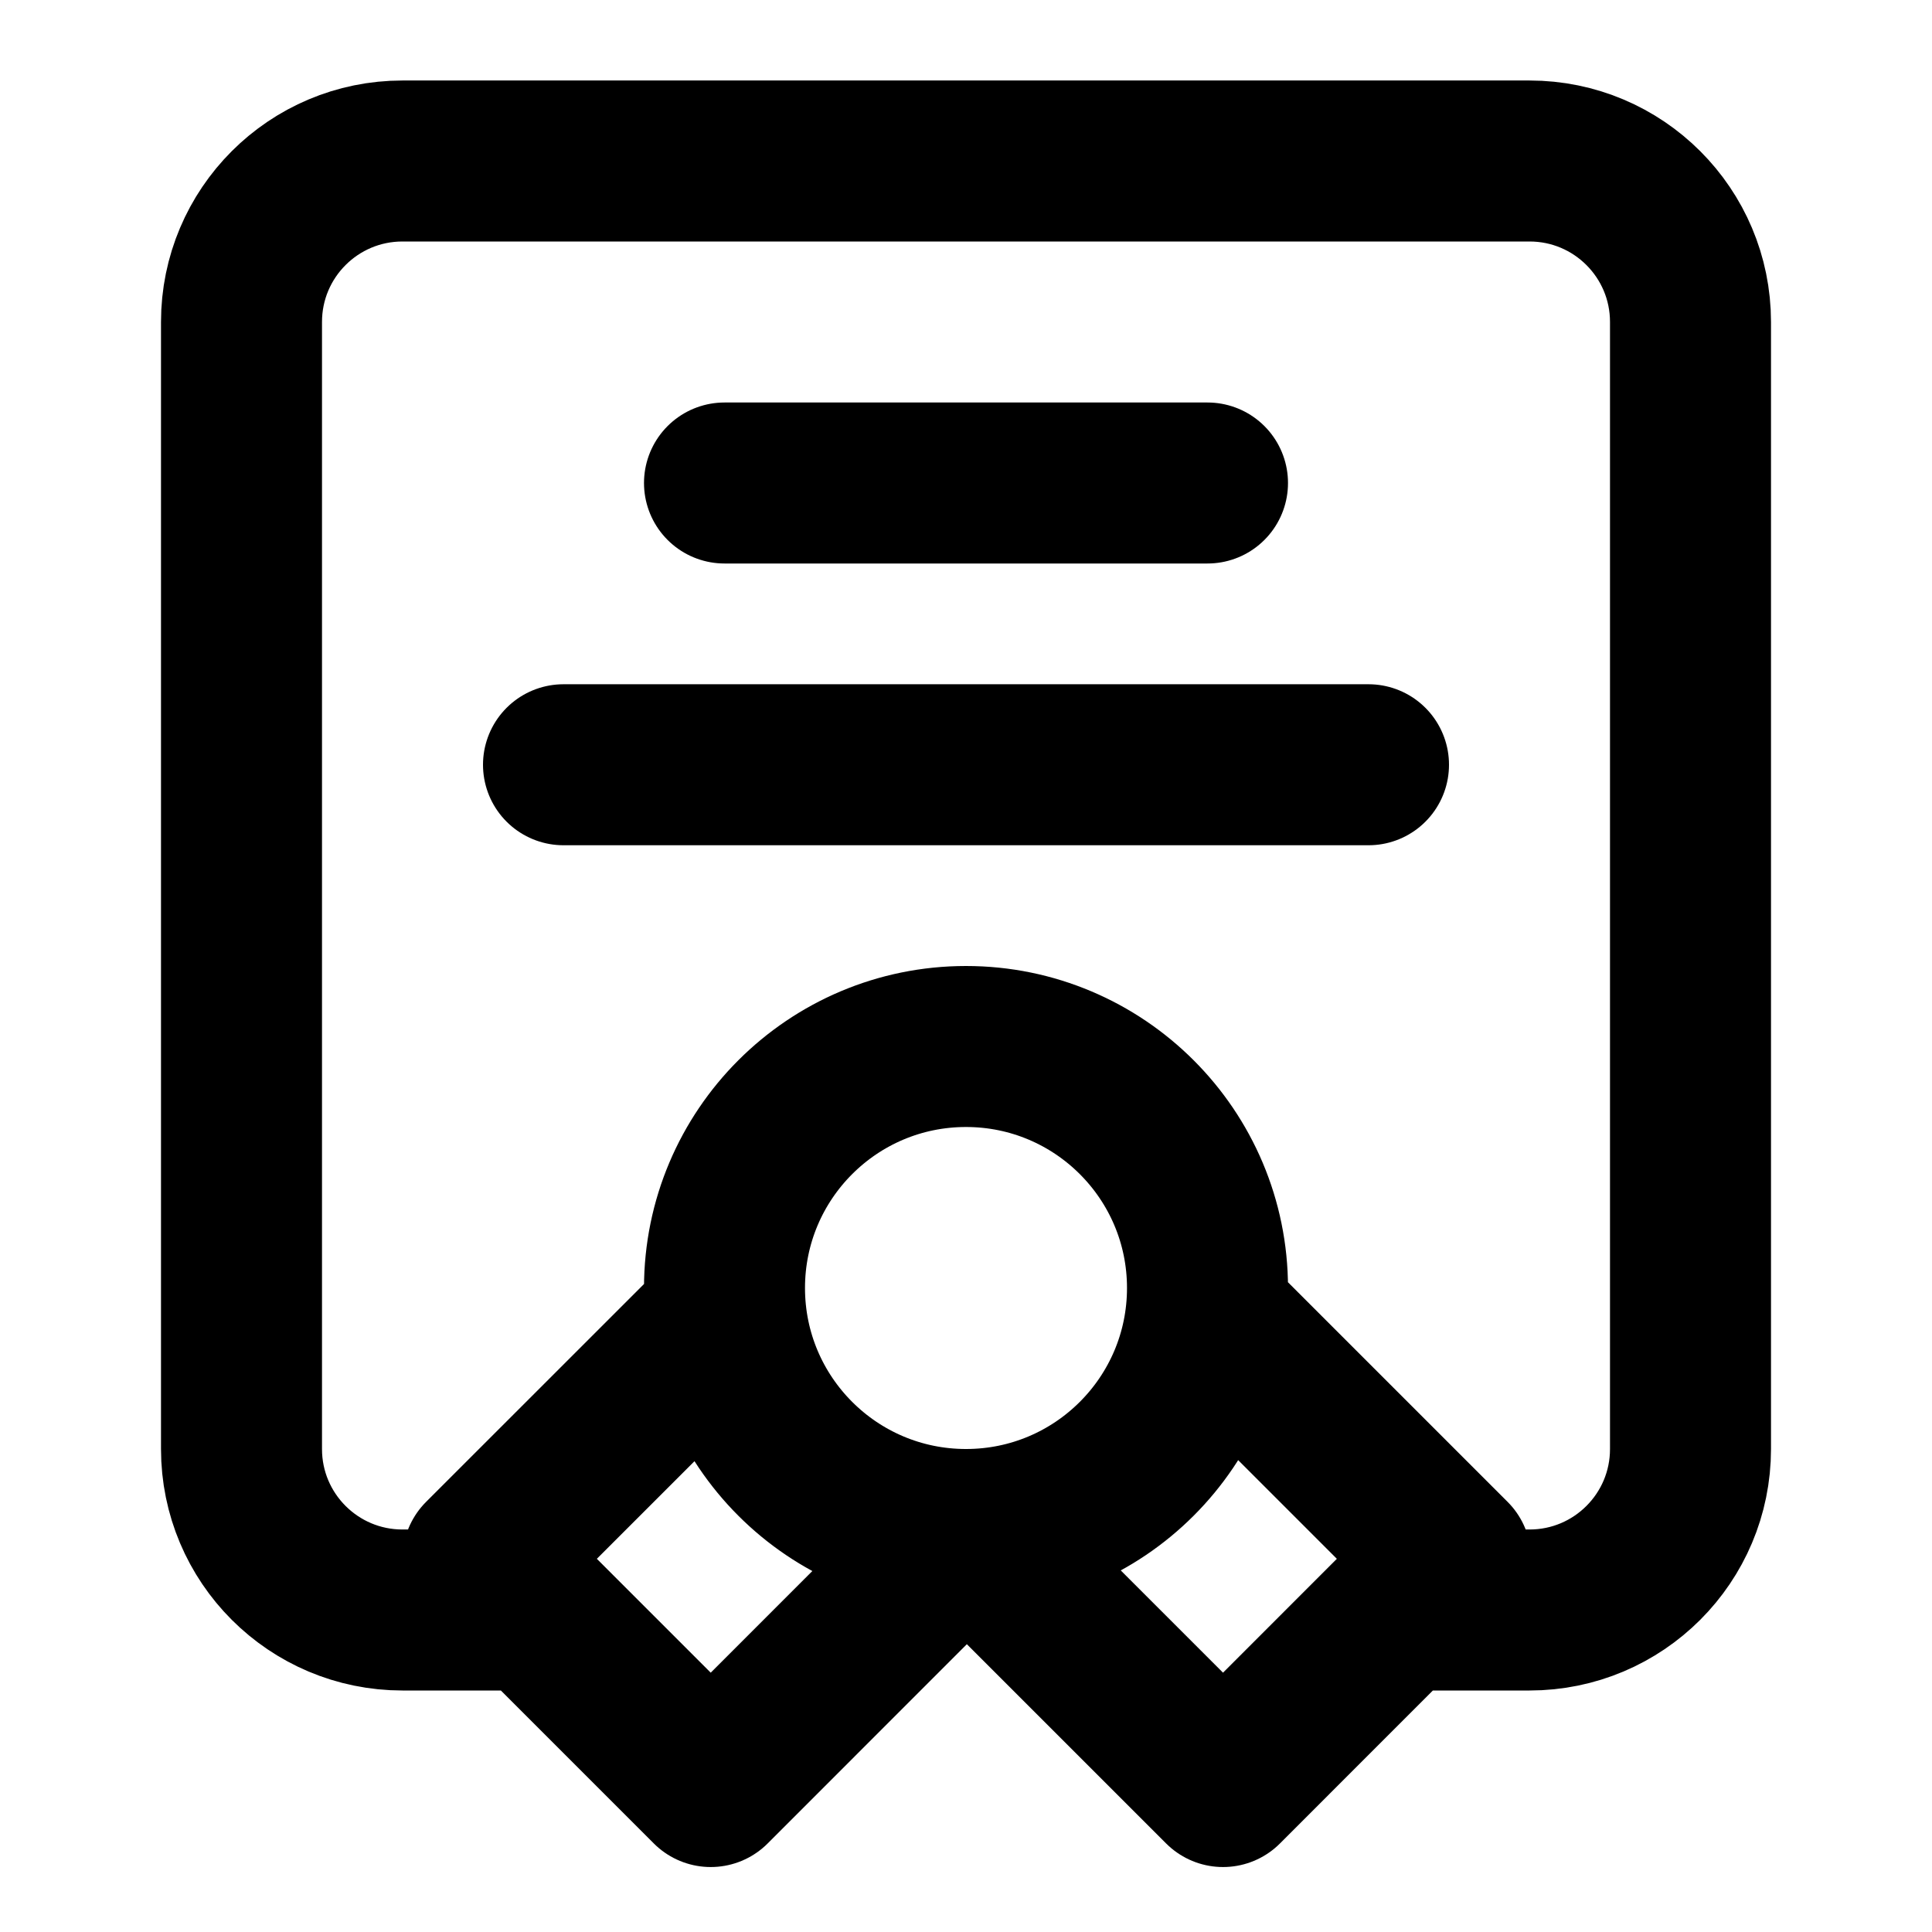
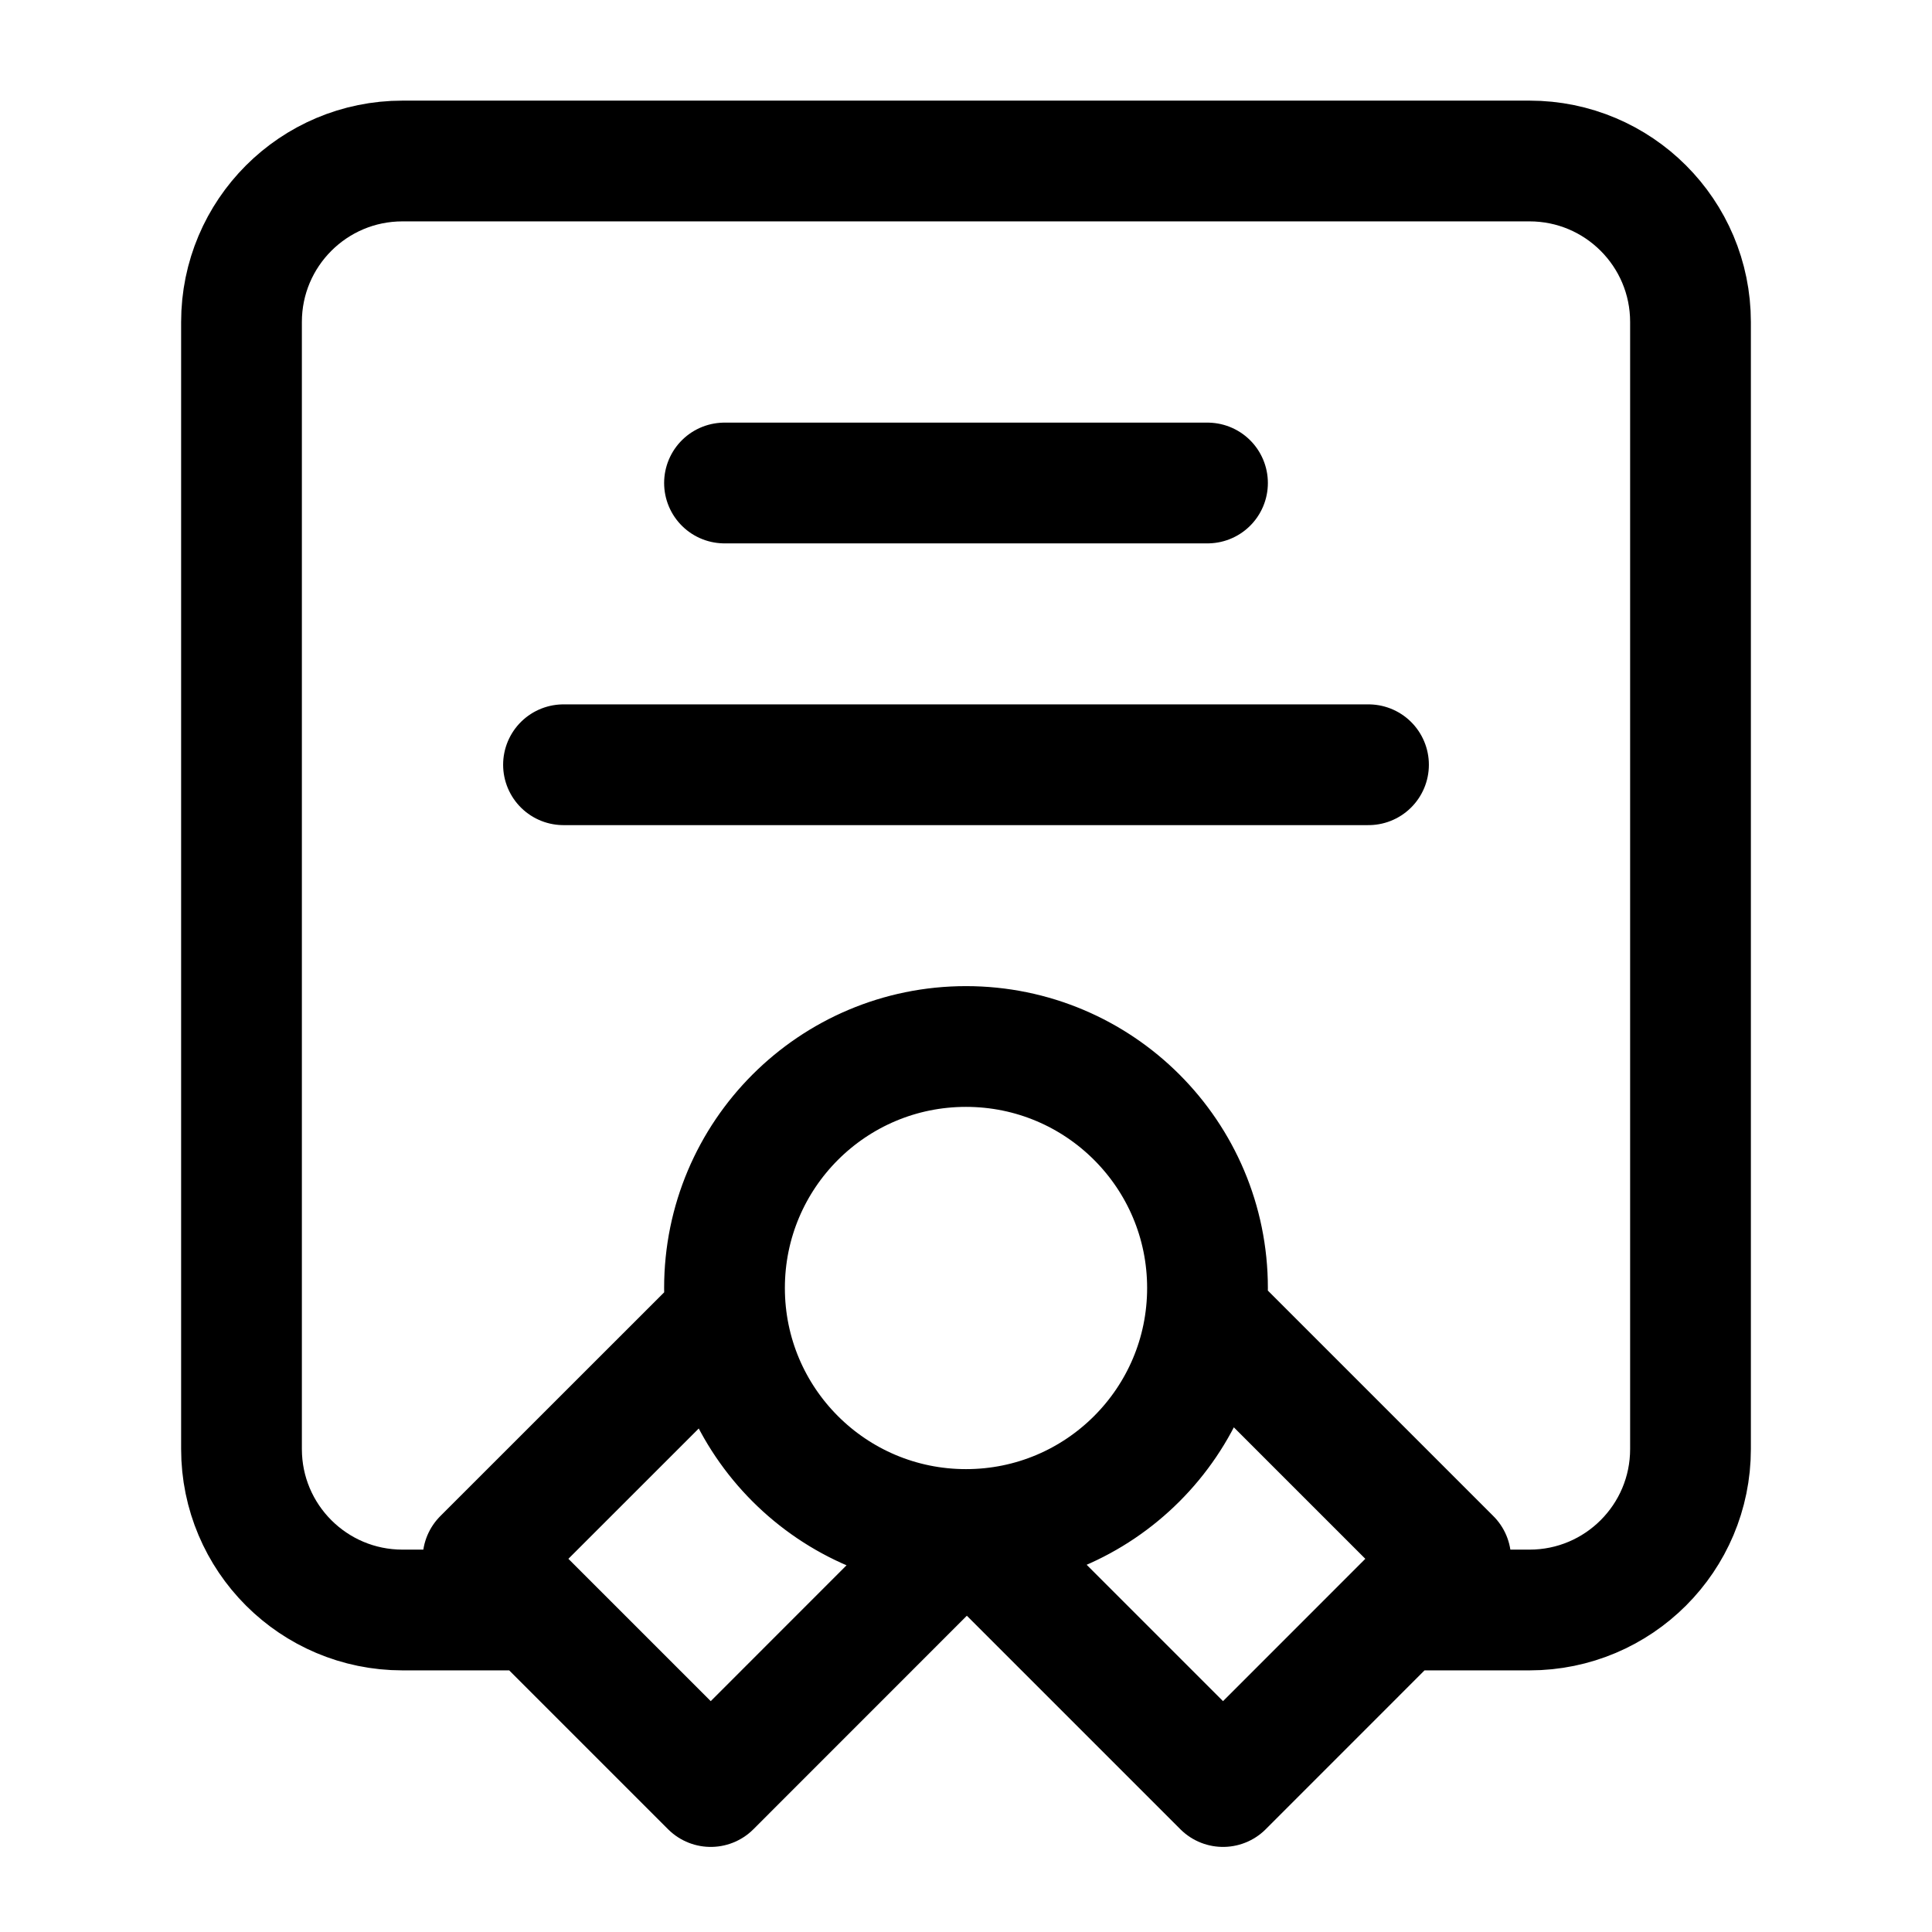
<svg xmlns="http://www.w3.org/2000/svg" width="24" height="24" viewBox="0 0 24 24" fill="none">
-   <path d="M6.5 20H5C3.895 20 3 19.105 3 18V4C3 2.895 3.895 2 5 2H19C20.105 2 21 2.895 21 4V18C21 19.105 20.105 20 19 20H17.5M12 19C13.657 19 15 17.657 15 16C15 14.343 13.657 13 12 13C10.343 13 9 14.343 9 16C9 17.657 10.343 19 12 19ZM12 19L12.021 19L8.829 22.193L6 19.364L9.02 16.345M12 19L15.193 22.193L18.021 19.364L15.002 16.345M9 6H15M7 9.5H17" stroke="black" stroke-width="2" stroke-linecap="round" stroke-linejoin="round" />
+   <path d="M6.5 20H5C3.895 20 3 19.105 3 18V4C3 2.895 3.895 2 5 2H19C20.105 2 21 2.895 21 4V18C21 19.105 20.105 20 19 20H17.5M12 19C13.657 19 15 17.657 15 16C15 14.343 13.657 13 12 13C10.343 13 9 14.343 9 16C9 17.657 10.343 19 12 19ZM12 19L12.021 19L8.829 22.193L6 19.364L9.02 16.345M12 19L15.193 22.193L18.021 19.364L15.002 16.345M9 6H15M7 9.5H17" stroke="black" stroke-width="1.5" stroke-linecap="round" stroke-linejoin="round" />
</svg>
